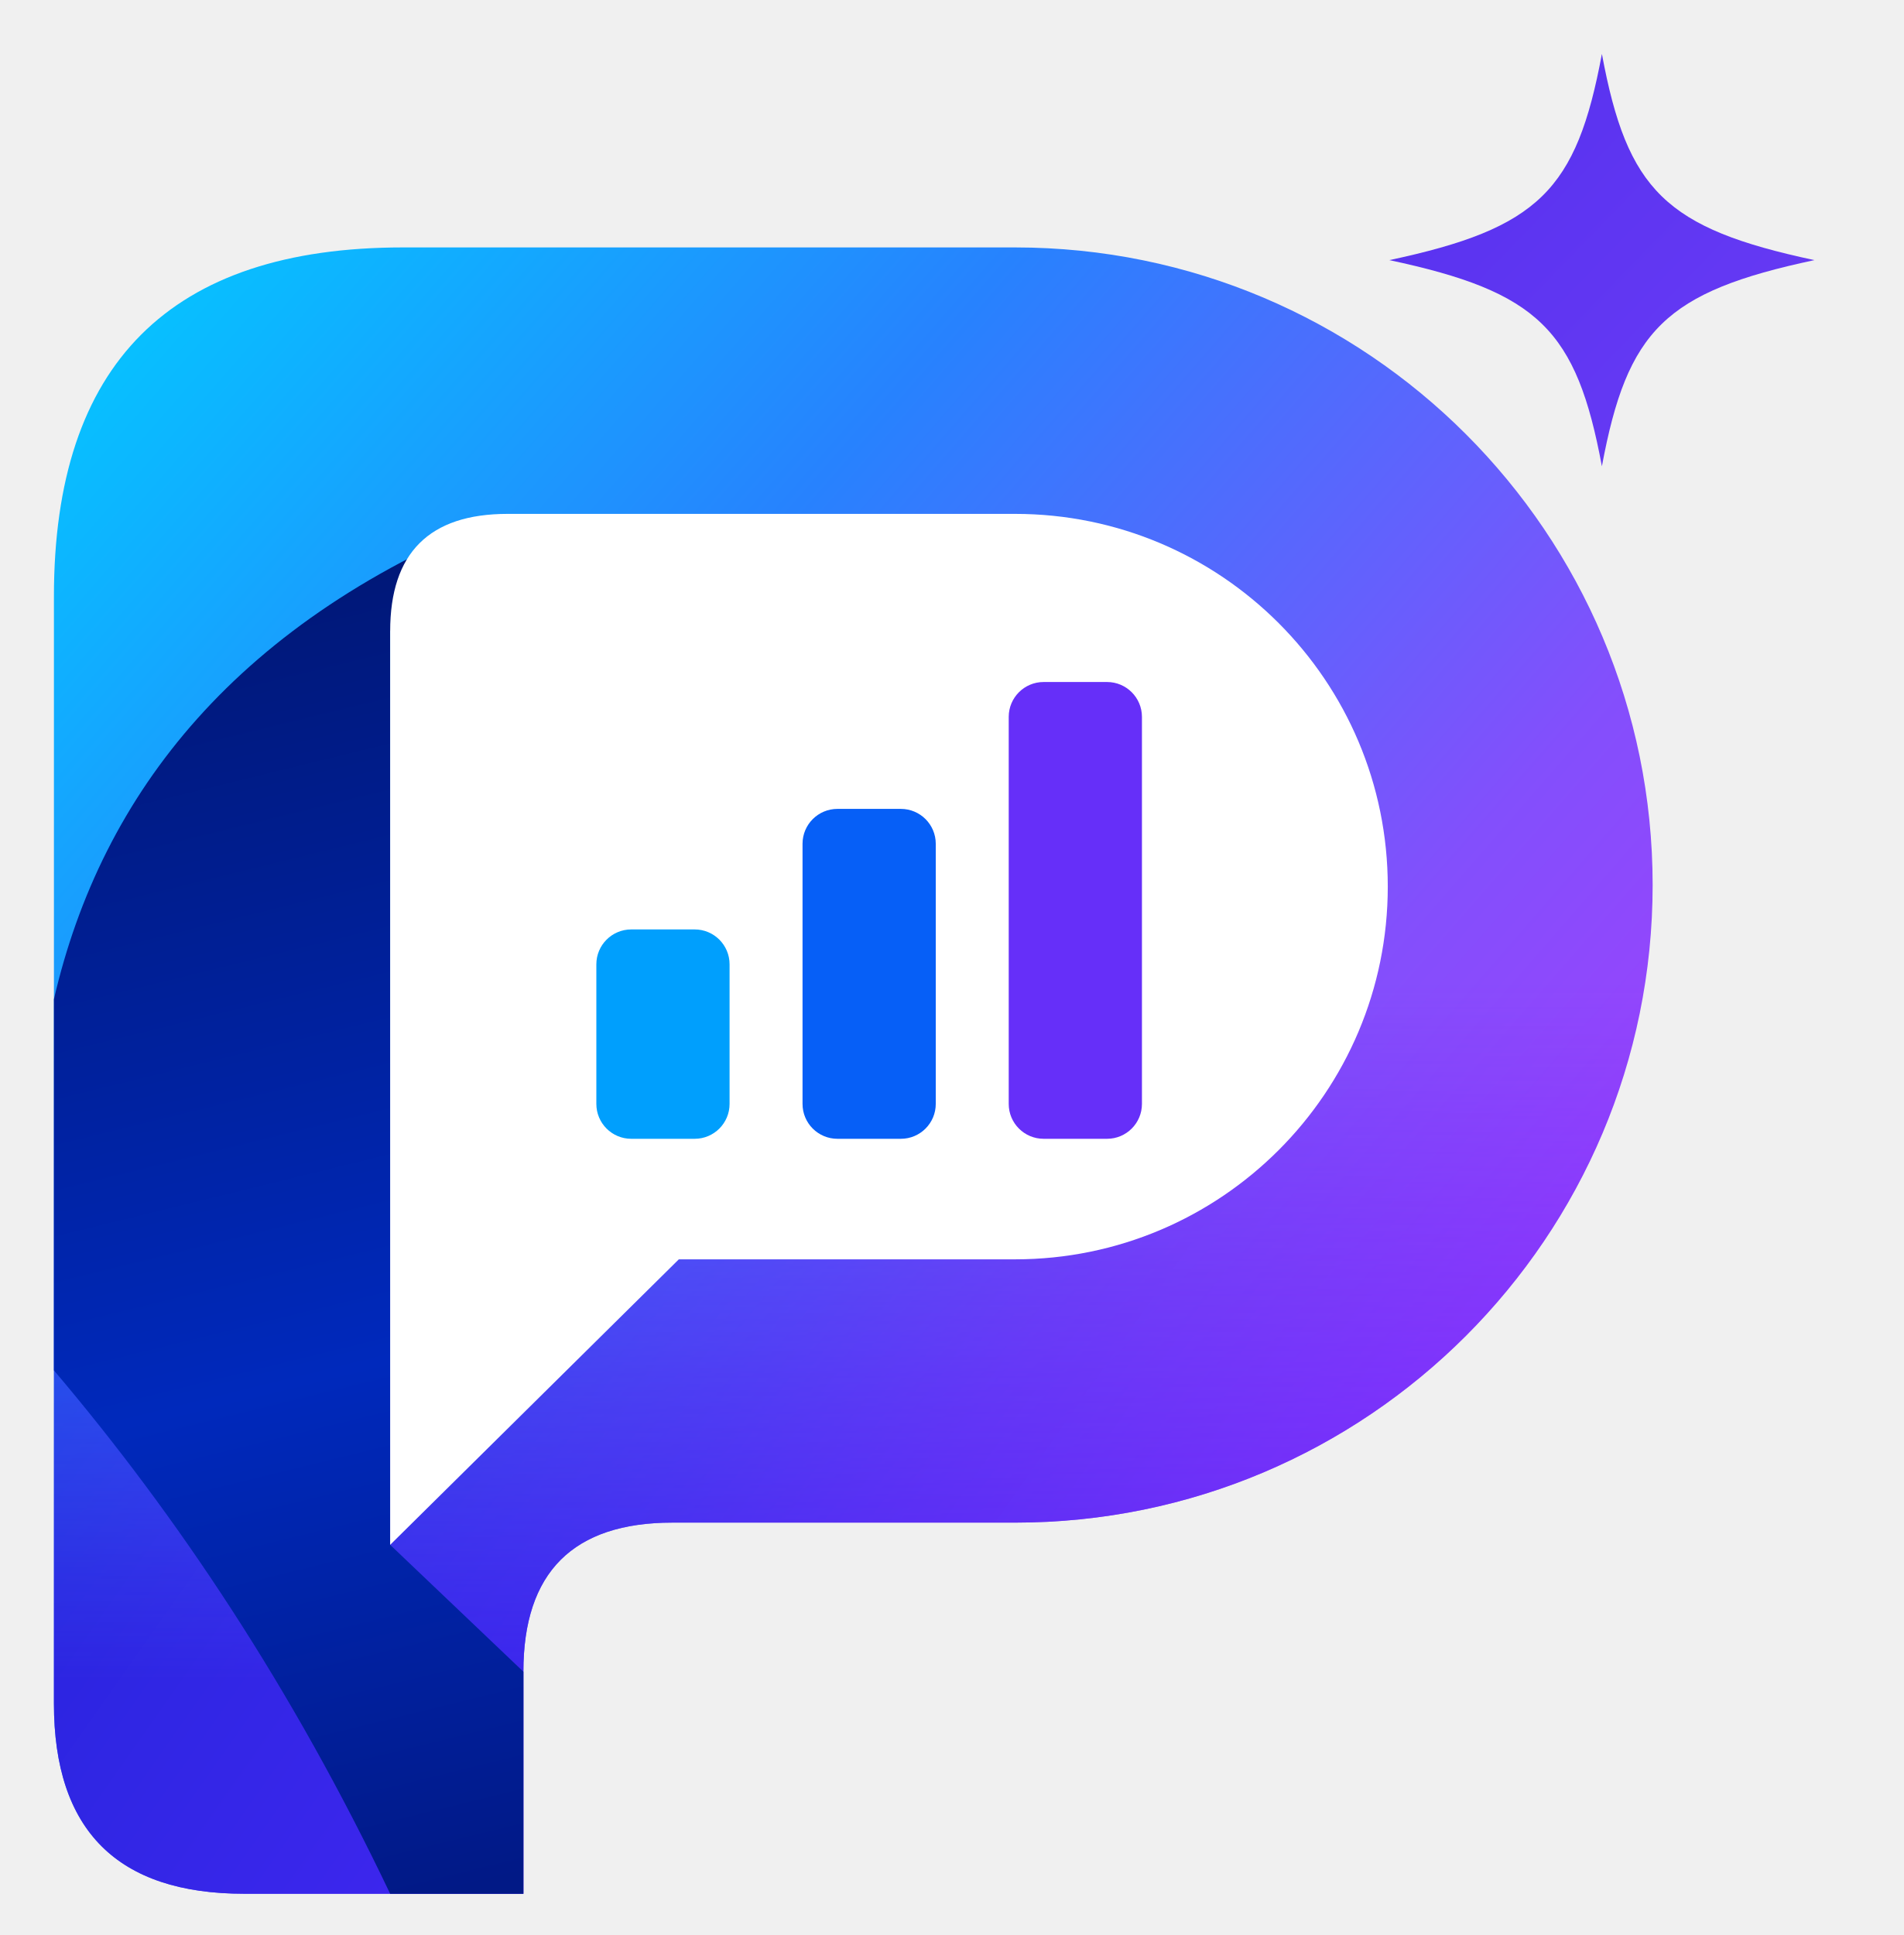
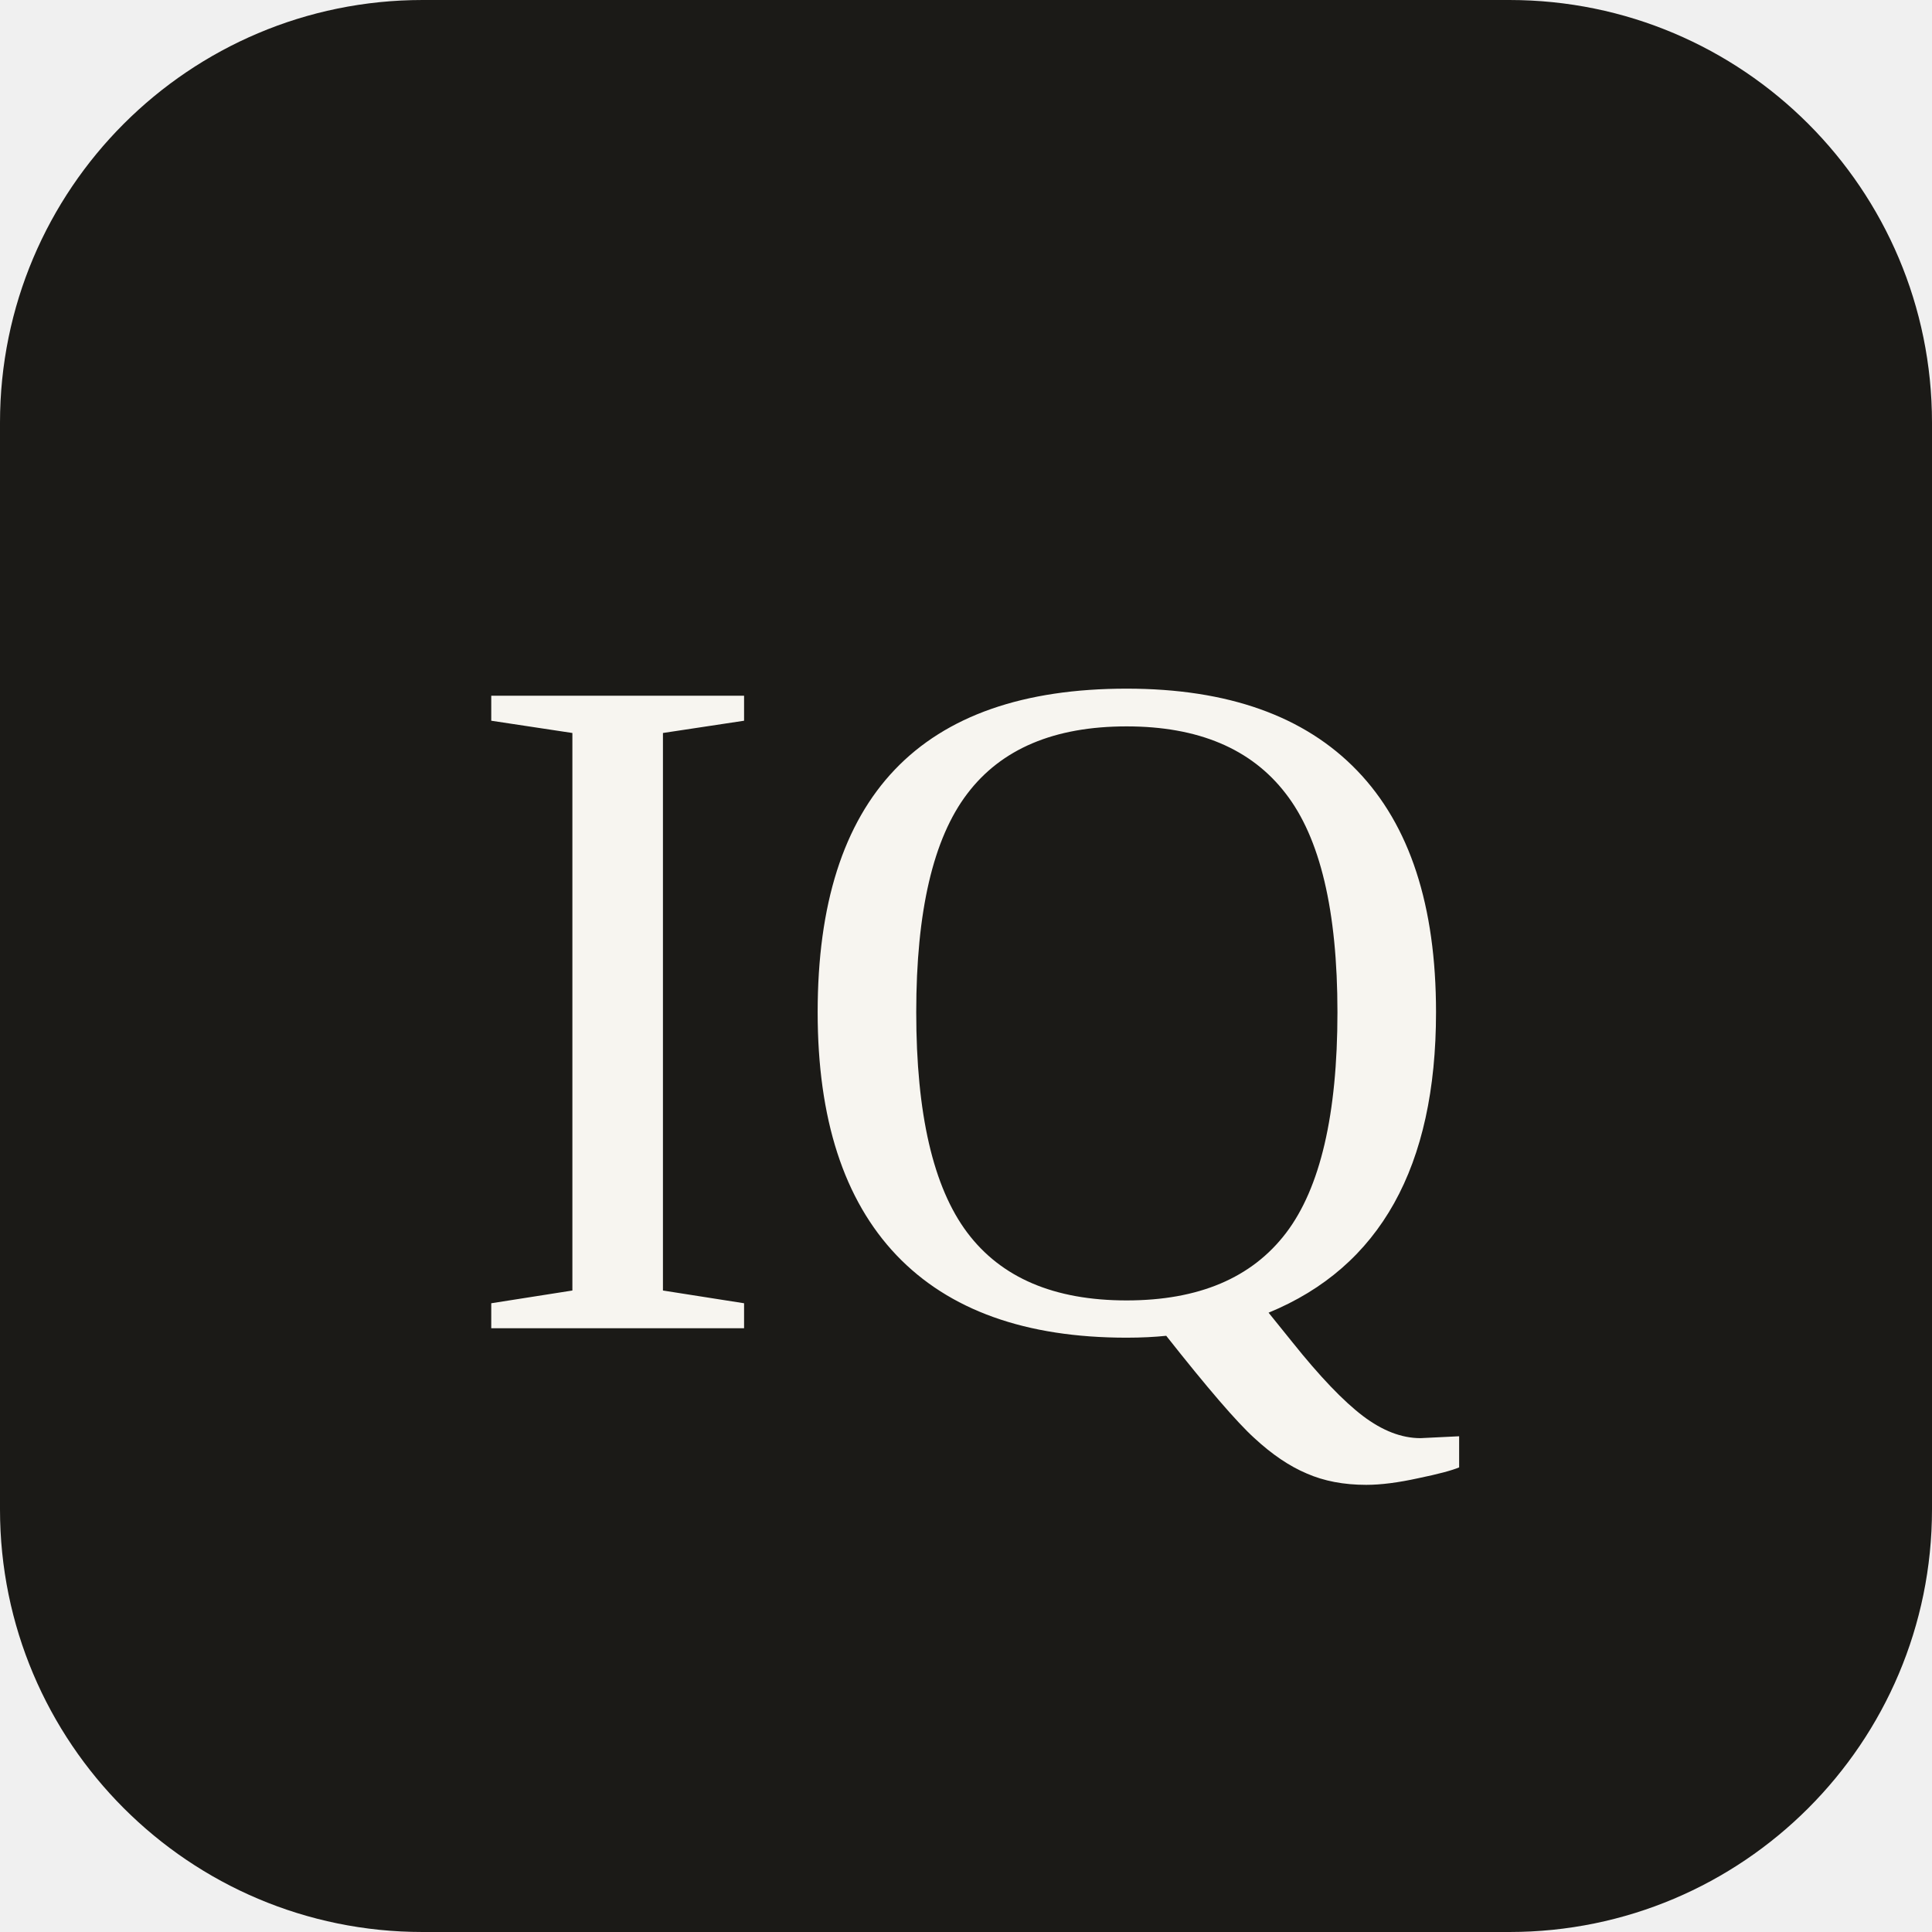
- <svg xmlns="http://www.w3.org/2000/svg" viewBox="380 190 600 610" role="img" aria-label="Prompt IQ">
-   <defs>
-     <linearGradient id="piq-p" x1="397" y1="268" x2="893" y2="700" gradientUnits="userSpaceOnUse">
-       <stop offset="0" stop-color="#01ccff" />
-       <stop offset="0.35" stop-color="#2782fe" />
-       <stop offset="0.7" stop-color="#834ffc" />
-       <stop offset="1" stop-color="#ac38fd" />
-     </linearGradient>
-     <linearGradient id="piq-low" x1="397" y1="560" x2="720" y2="787" gradientUnits="userSpaceOnUse">
-       <stop offset="0" stop-color="#2125d9" />
-       <stop offset="0.55" stop-color="#3c26ed" />
-       <stop offset="1" stop-color="#6a27fa" />
-     </linearGradient>
-     <linearGradient id="piq-fold" x1="420" y1="380" x2="520" y2="787" gradientUnits="userSpaceOnUse">
-       <stop offset="0" stop-color="#001776" />
-       <stop offset="0.6" stop-color="#0029bc" />
-       <stop offset="1" stop-color="#011986" />
-     </linearGradient>
-     <linearGradient id="piq-fade" x1="0" y1="500" x2="0" y2="720" gradientUnits="userSpaceOnUse">
-       <stop offset="0" stop-color="#fff" stop-opacity="0" />
-       <stop offset="1" stop-color="#fff" stop-opacity="1" />
-     </linearGradient>
-     <mask id="piq-fade-mask" maskUnits="userSpaceOnUse" x="380" y="190" width="600" height="610">
-       <rect x="380" y="190" width="600" height="610" fill="url(#piq-fade)" />
-     </mask>
-     <linearGradient id="piq-spark" x1="818" y1="207" x2="952" y2="337" gradientUnits="userSpaceOnUse">
-       <stop offset="0" stop-color="#5530ef" />
-       <stop offset="1" stop-color="#6a3cf5" />
-     </linearGradient>
-   </defs>
-   <path fill="url(#piq-p)" d="M507 268H700a201 201 0 0 1 0 402H592q-47 0-47 47v70H457q-60 0-60-60V378q0-110 110-110Z" />
-   <path fill="url(#piq-low)" mask="url(#piq-fade-mask)" d="M507 268H700a201 201 0 0 1 0 402H592q-47 0-47 47v70H457q-60 0-60-60V378q0-110 110-110Z" />
-   <path fill="url(#piq-fold)" d="M397 505C412 440 455 385 540 352L503 389V677L545 717V787H503C472 722 436 668 397 622Z" />
-   <path fill="#fff" d="M540 352H700a117 117 0 0 1 0 235H594l-91 90V389q0-37 37-37Z" />
-   <rect x="568" y="483" width="42" height="66" rx="11" fill="#009ffd" />
-   <rect x="633" y="445" width="42" height="104" rx="11" fill="#065ff7" />
-   <rect x="698" y="405" width="42" height="144" rx="11" fill="#662ff9" />
-   <path fill="url(#piq-spark)" d="M885 207C893 250 905 262 952 272 905 282 893 294 885 337 877 294 865 282 818 272 865 262 877 250 885 207Z" />
+ <svg xmlns="http://www.w3.org/2000/svg" viewBox="0 0 64 64">
+   <rect width="64" height="64" rx="14" fill="#1b1a17" />
+   <text x="32" y="44" text-anchor="middle" font-family="'Iowan Old Style', Georgia, 'Times New Roman', serif" font-size="32" fill="#f7f5f0">IQ</text>
</svg>
